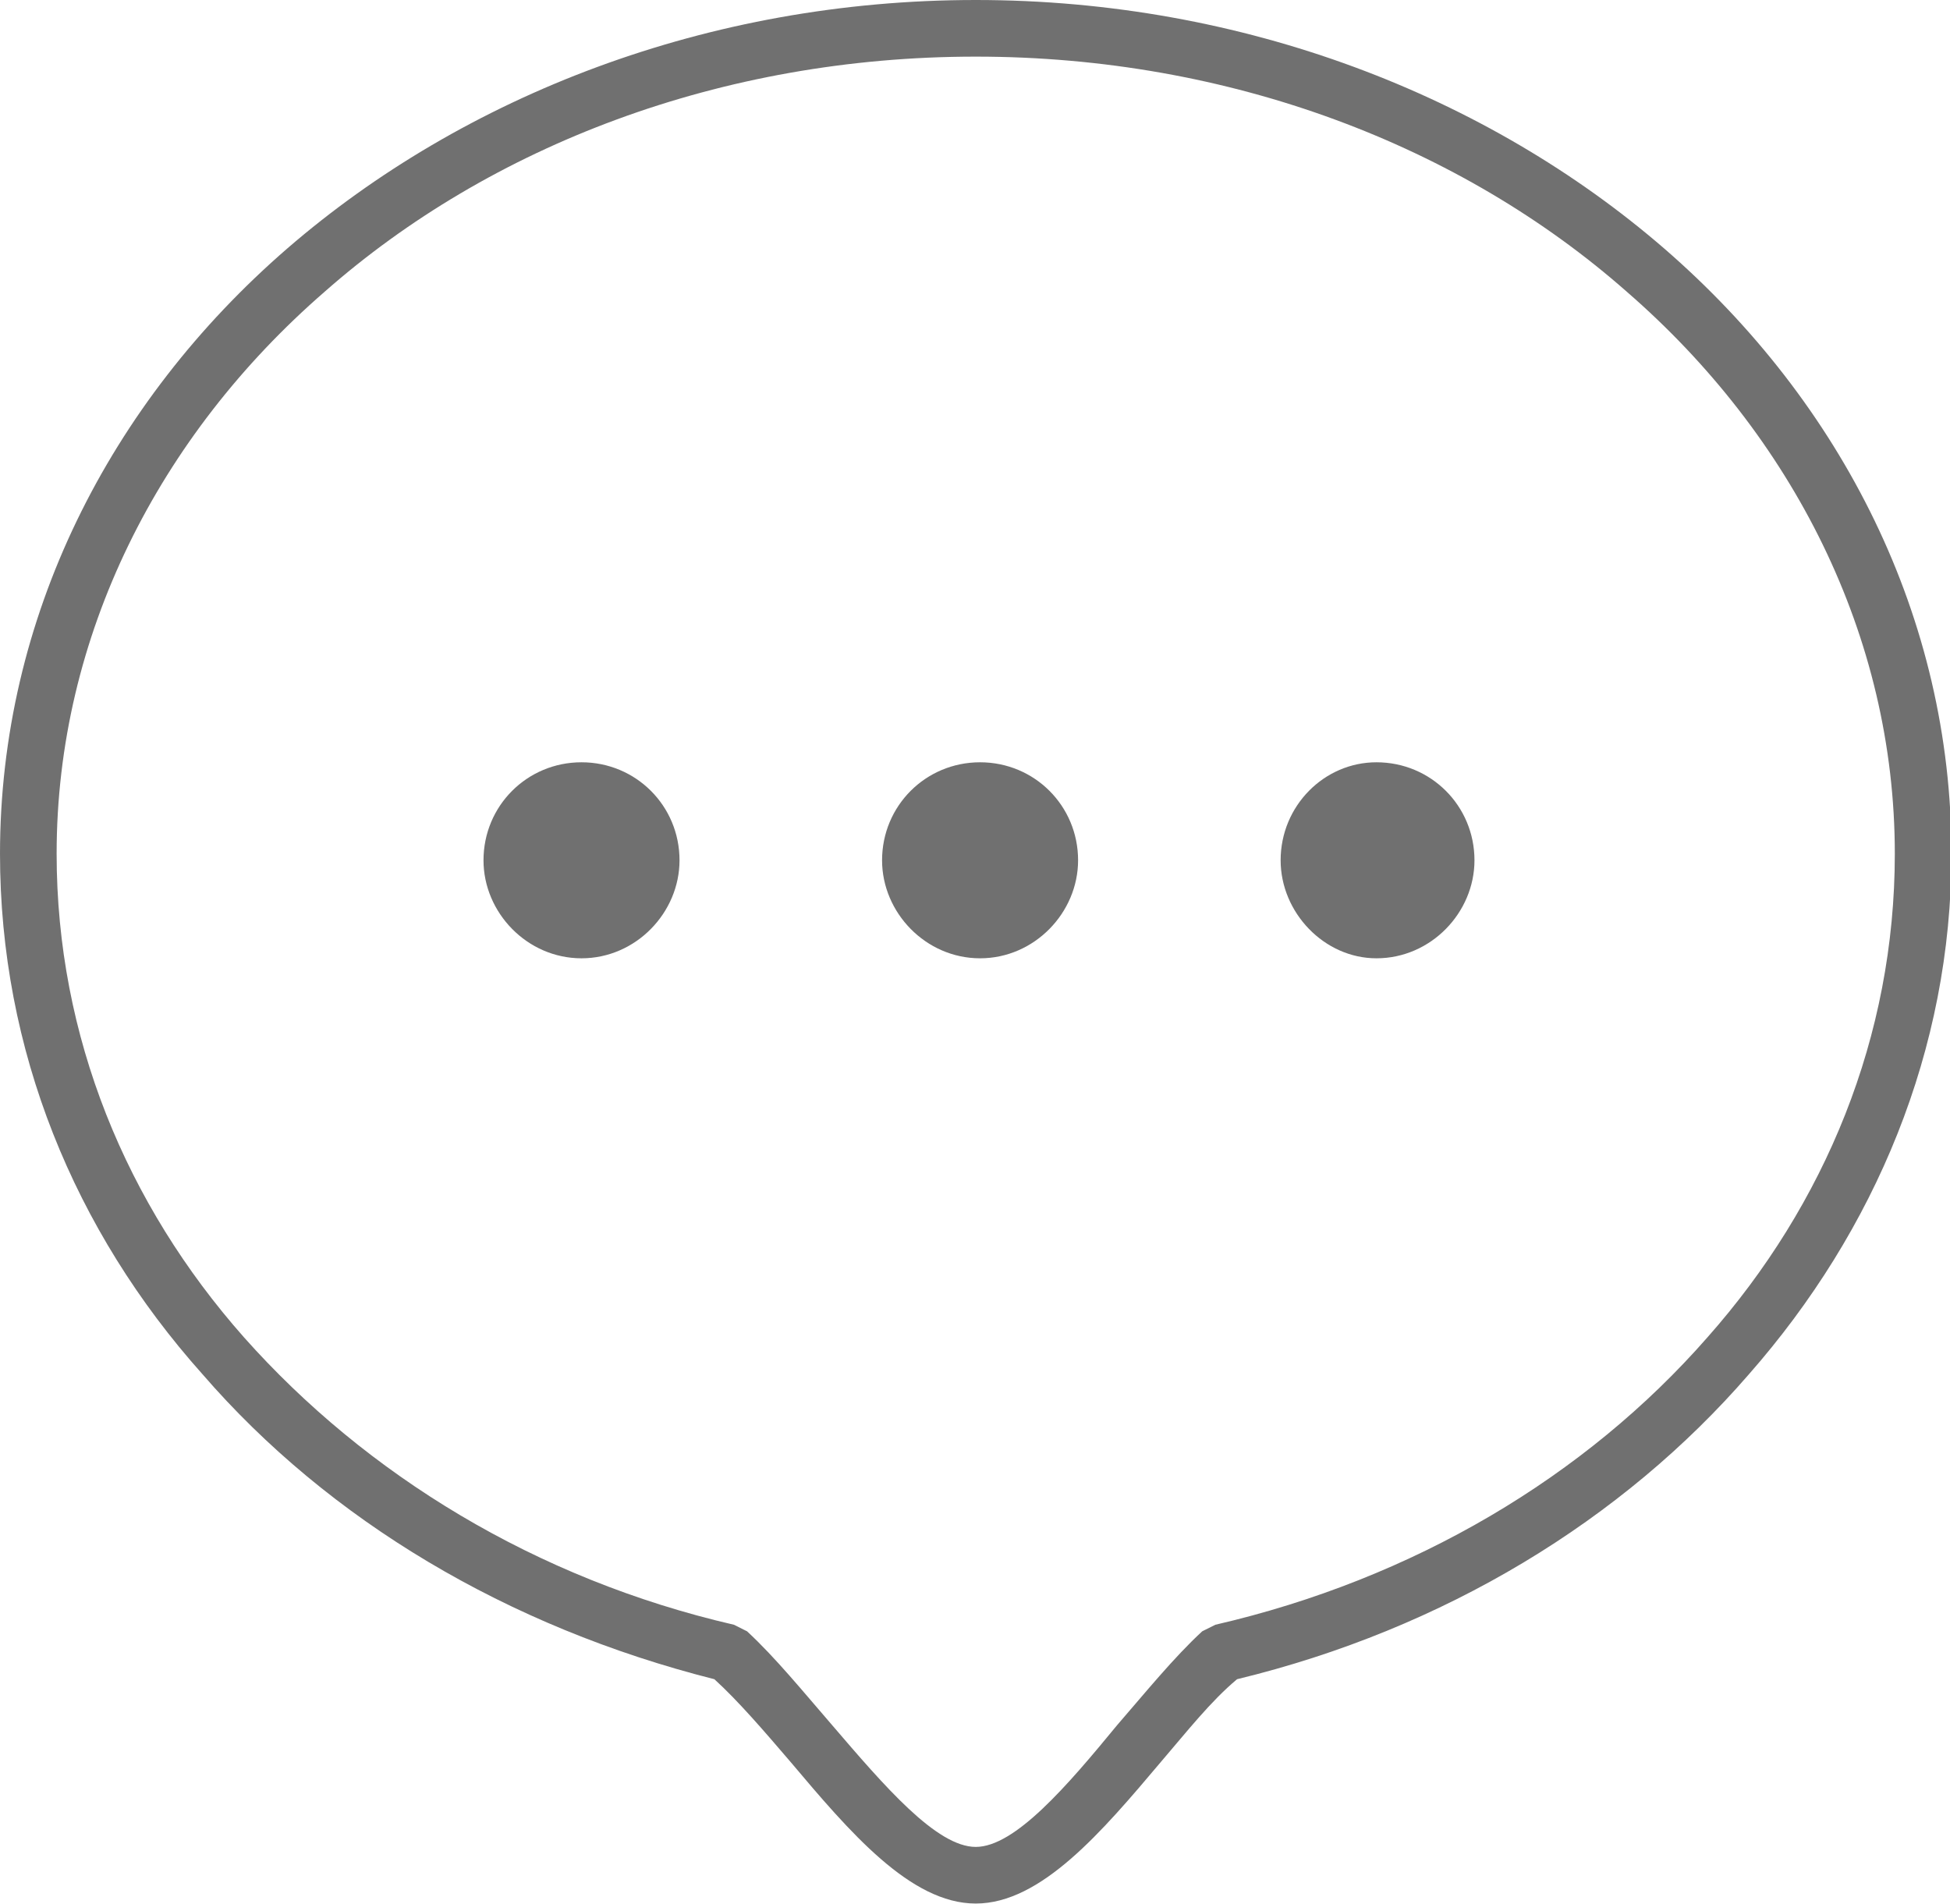
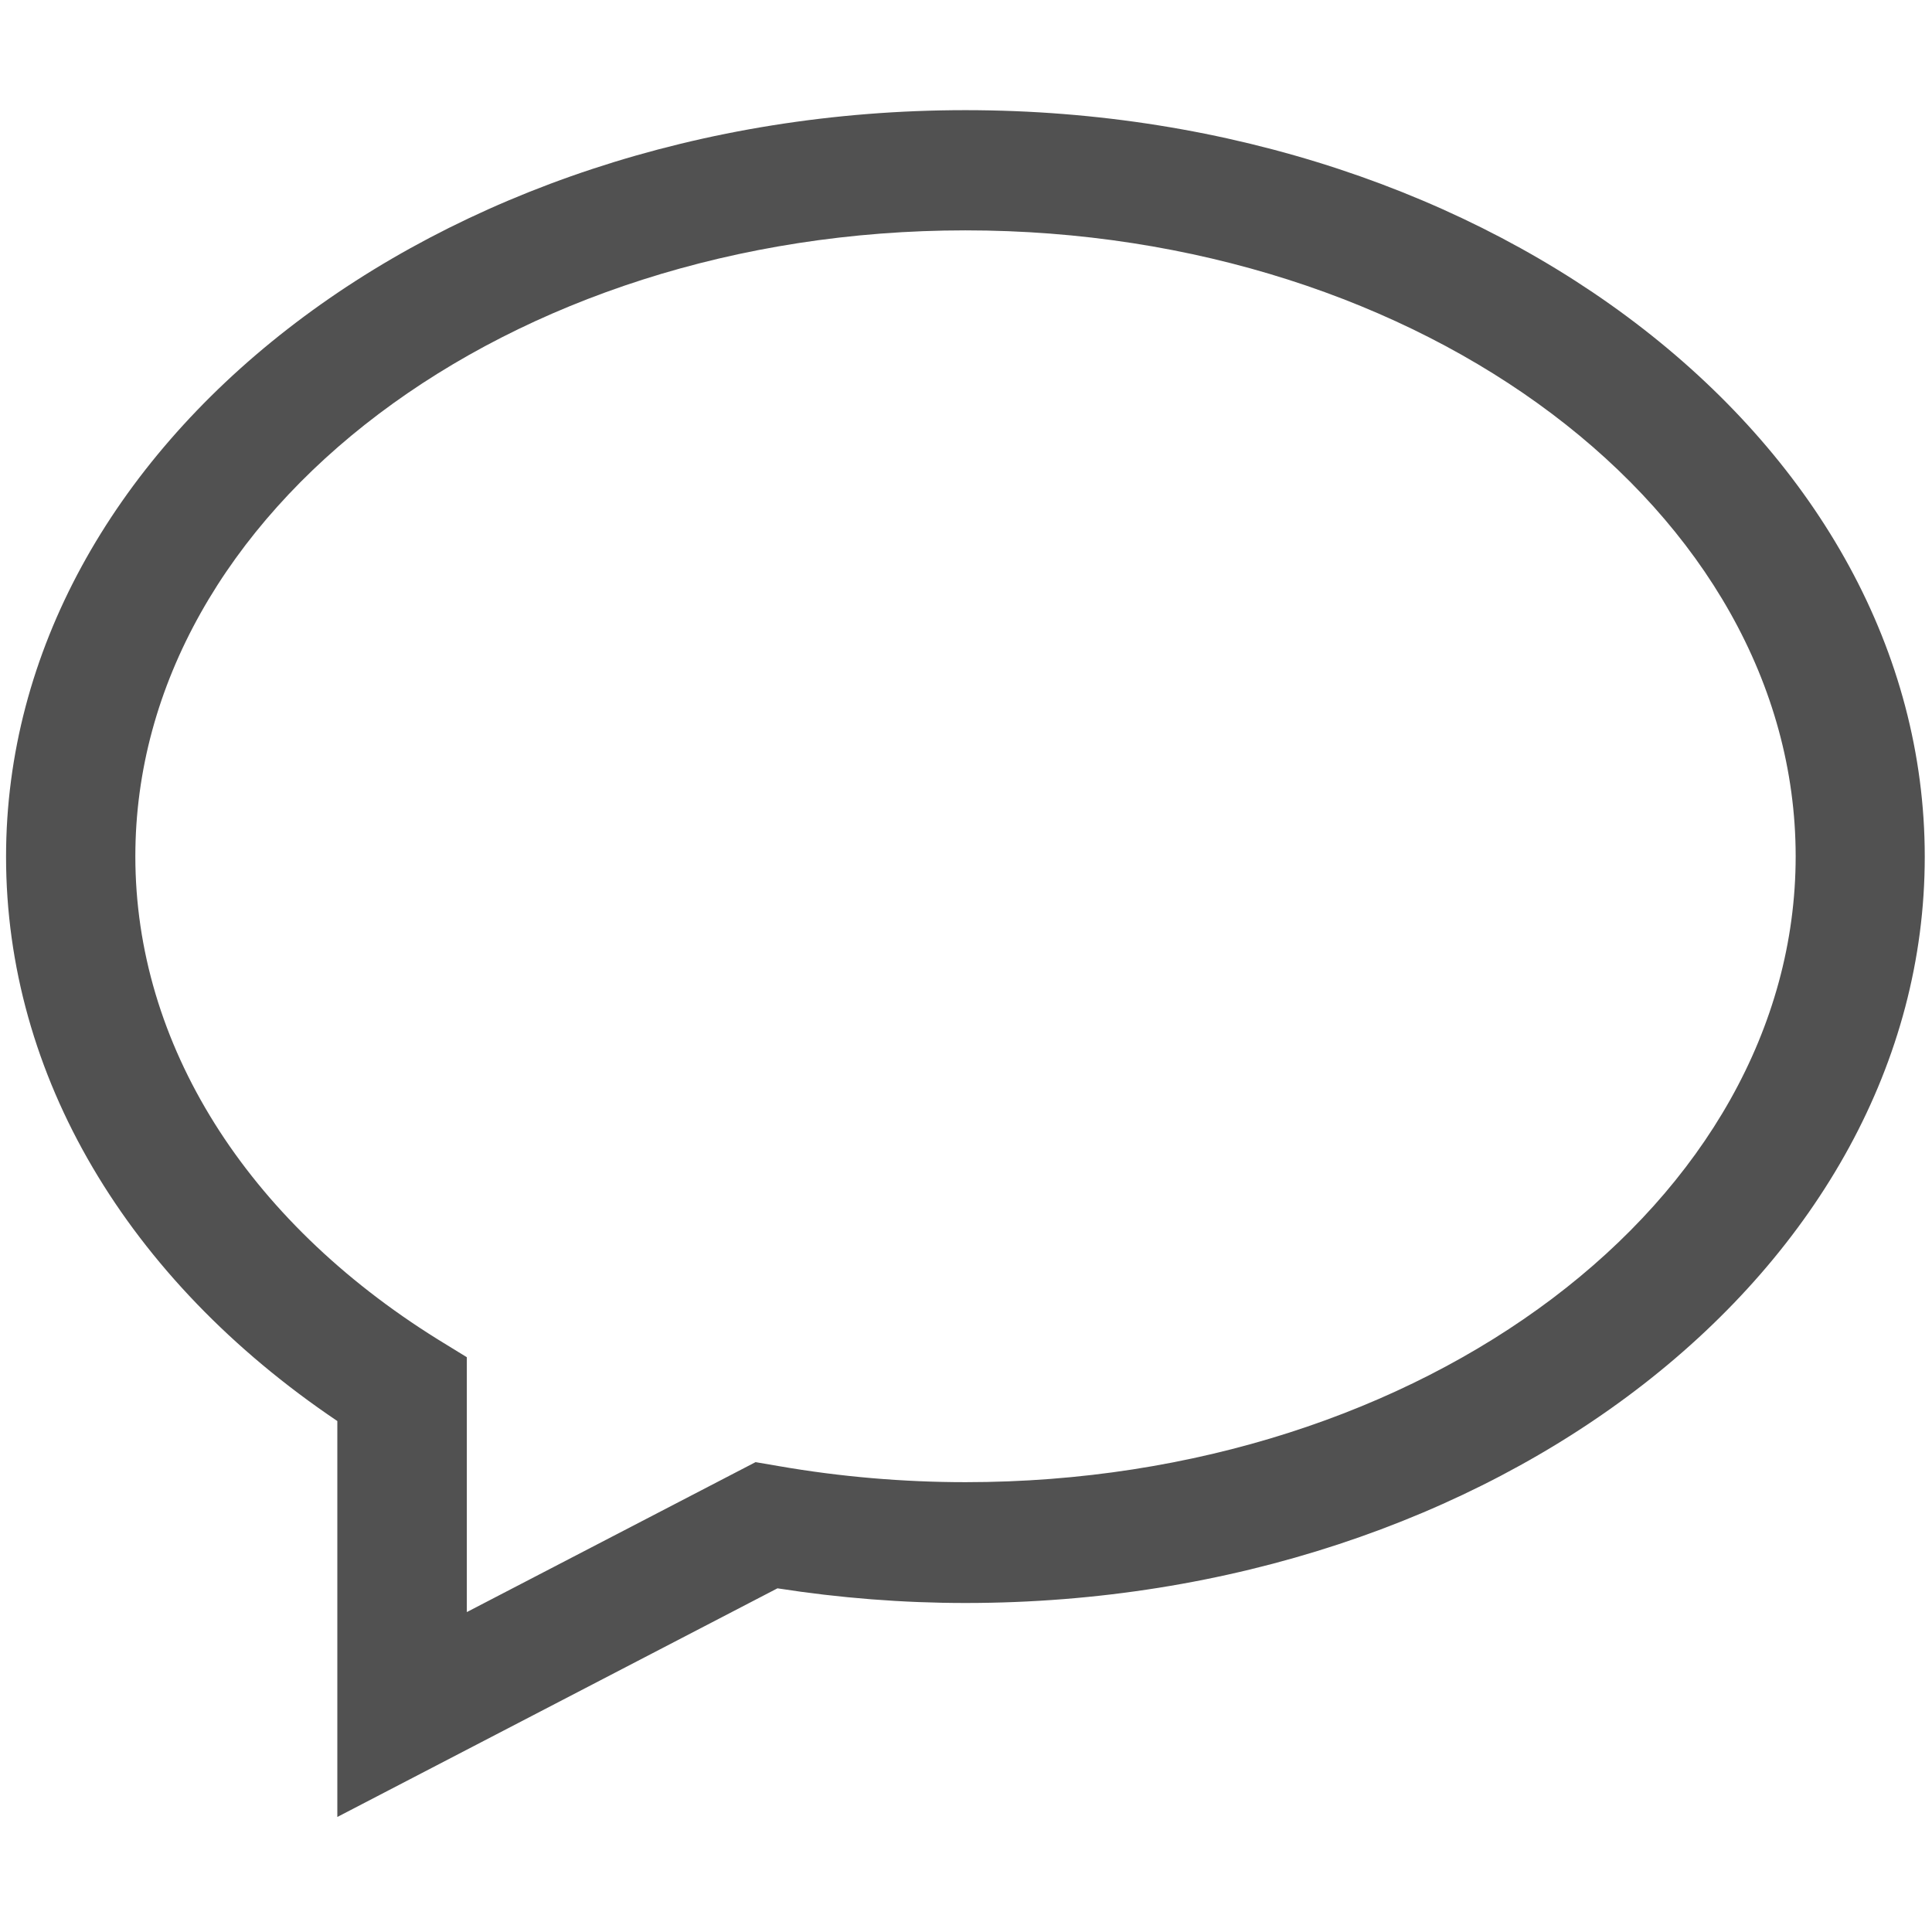
- <svg xmlns="http://www.w3.org/2000/svg" t="1487667960976" class="icon" style="" viewBox="0 0 1049 1024" version="1.1" p-id="10742" width="49.172" height="48">
+ <svg xmlns="http://www.w3.org/2000/svg" t="1493113131938" class="icon" style="" viewBox="0 0 1024 1024" version="1.1" p-id="6018" width="30" height="30">
  <defs>
    <style type="text/css" />
  </defs>
-   <path d="M524.888 0c144.11 0 275.332 51.551 370.233 133.565 96.073 83.185 154.654 199.176 154.654 325.712 0 105.446-41.007 202.691-108.961 280.018-67.954 78.499-164.027 137.08-275.332 164.027-14.059 11.716-26.947 28.119-41.007 44.522-31.634 37.492-64.439 76.156-99.588 76.156s-67.954-38.664-99.588-76.156c-14.059-16.403-28.119-32.805-41.007-44.522-111.304-28.119-207.378-85.529-275.332-164.027C39.835 661.968 0 564.723 0 459.277c0-126.535 58.581-242.526 154.654-325.712C249.556 51.551 380.778 0 524.888 0z m215.579 410.069c29.291 0 52.723 23.432 52.723 52.723 0 28.119-23.432 52.723-52.723 52.723-28.119 0-51.551-24.604-51.551-52.723 0-29.291 23.432-52.723 51.551-52.723z m-213.236 0c29.291 0 52.723 23.432 52.723 52.723 0 28.119-23.432 52.723-52.723 52.723s-52.723-24.604-52.723-52.723c0-29.291 23.432-52.723 52.723-52.723z m-214.407 0c29.291 0 52.723 23.432 52.723 52.723 0 28.119-23.432 52.723-52.723 52.723s-52.723-24.604-52.723-52.723c0-29.291 23.432-52.723 52.723-52.723z m562.38-253.071C786.16 78.499 661.968 30.462 524.888 30.462S263.616 78.499 174.572 156.998C85.529 234.325 30.462 342.114 30.462 459.277c0 98.416 37.492 188.632 100.76 260.101 65.611 73.812 156.998 130.05 263.616 154.654l7.03 3.515c15.231 14.059 30.462 32.805 45.693 50.38 28.119 32.805 56.238 65.611 77.327 65.611s49.208-32.805 76.156-65.611c15.231-17.574 30.462-36.32 45.693-50.38l7.03-3.515c106.618-24.604 199.176-79.67 264.787-154.654 63.268-71.469 100.76-161.684 100.76-260.101 0-117.162-55.066-224.952-144.11-302.279z" fill="#707070" p-id="10743" />
+   <path d="M178.794 963.027 178.794 753.179C67.028 677.866 3.209 569.711 3.209 454.113c0-218.059 228.129-395.725 508.475-395.725 280.345 0 508.477 177.447 508.477 395.725 0 218.277-228.132 395.506-508.478 395.506-33.167 0-66.666-2.629-99.616-7.772L178.794 963.027zM511.683 122.099c-242.688 0-439.948 148.985-439.948 331.796 0 99.177 58.345 192.553 160.369 256.043l15.326 9.415 0 135.083 153.036-79.474 12.149 2.08c32.733 5.693 66.119 8.539 99.178 8.539 242.688 0 439.949-148.986 439.949-331.796C951.634 270.975 754.265 122.099 511.683 122.099z" p-id="6019" fill="#515151" />
</svg>
